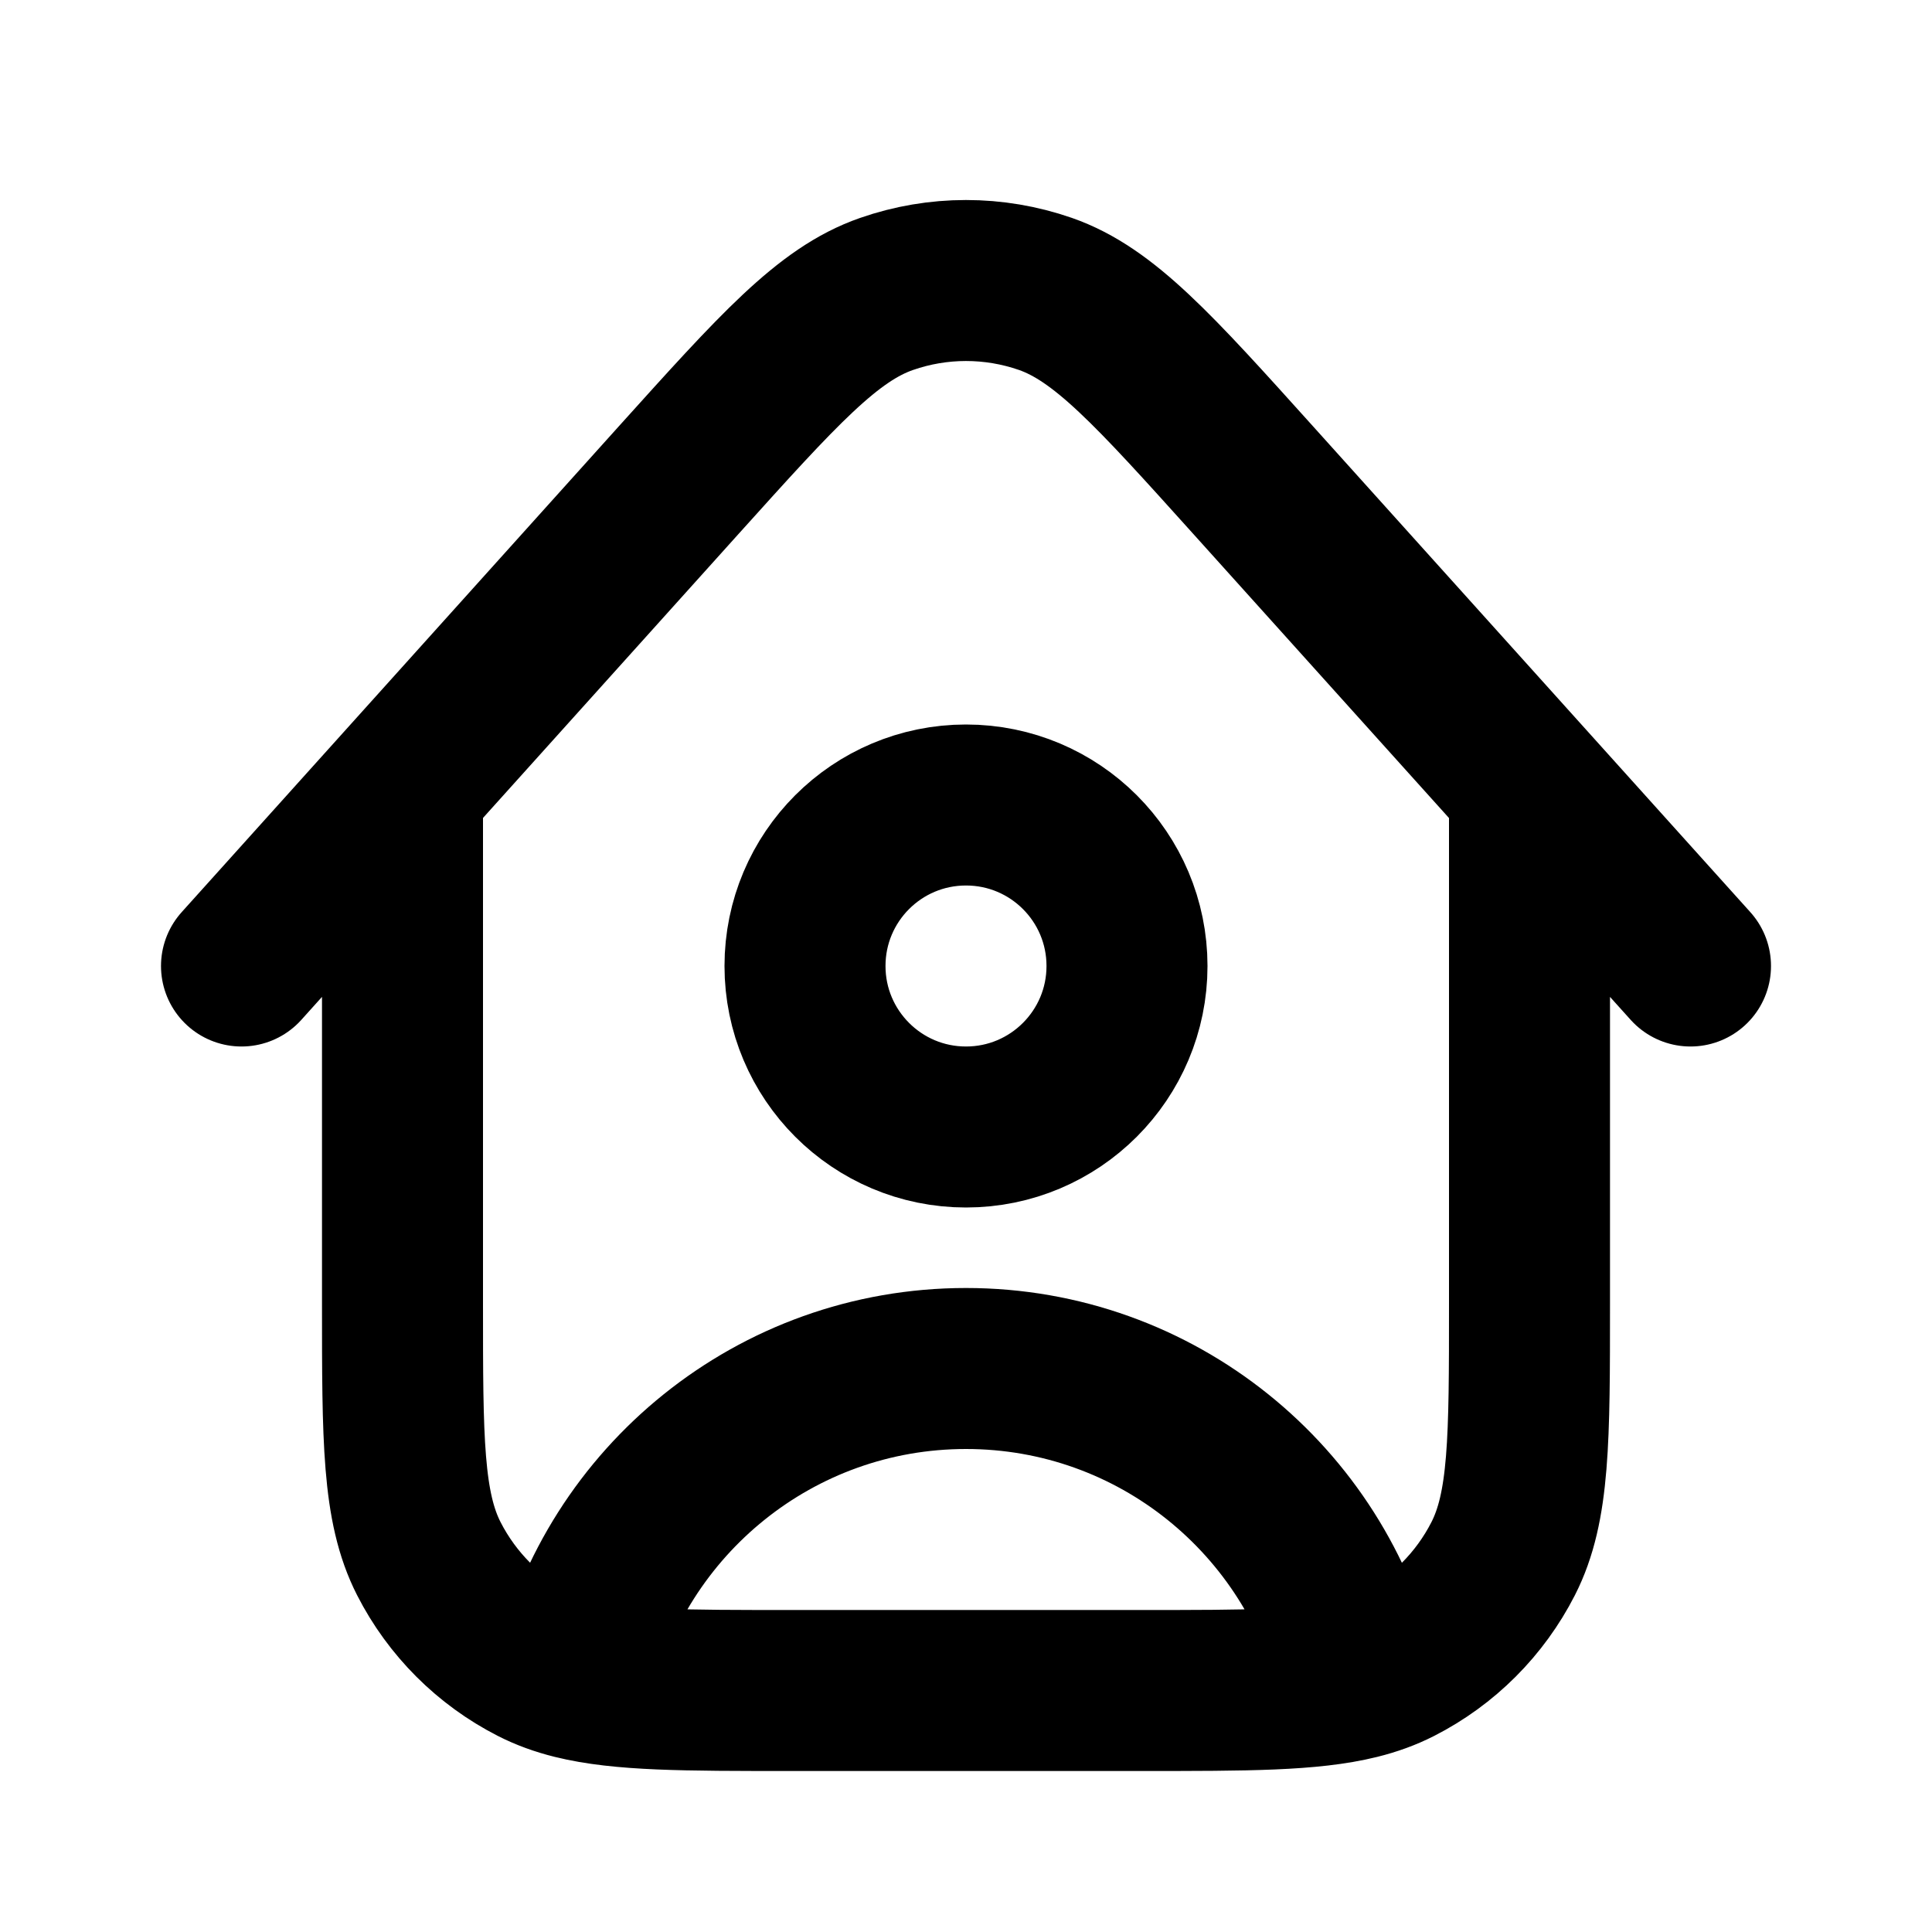
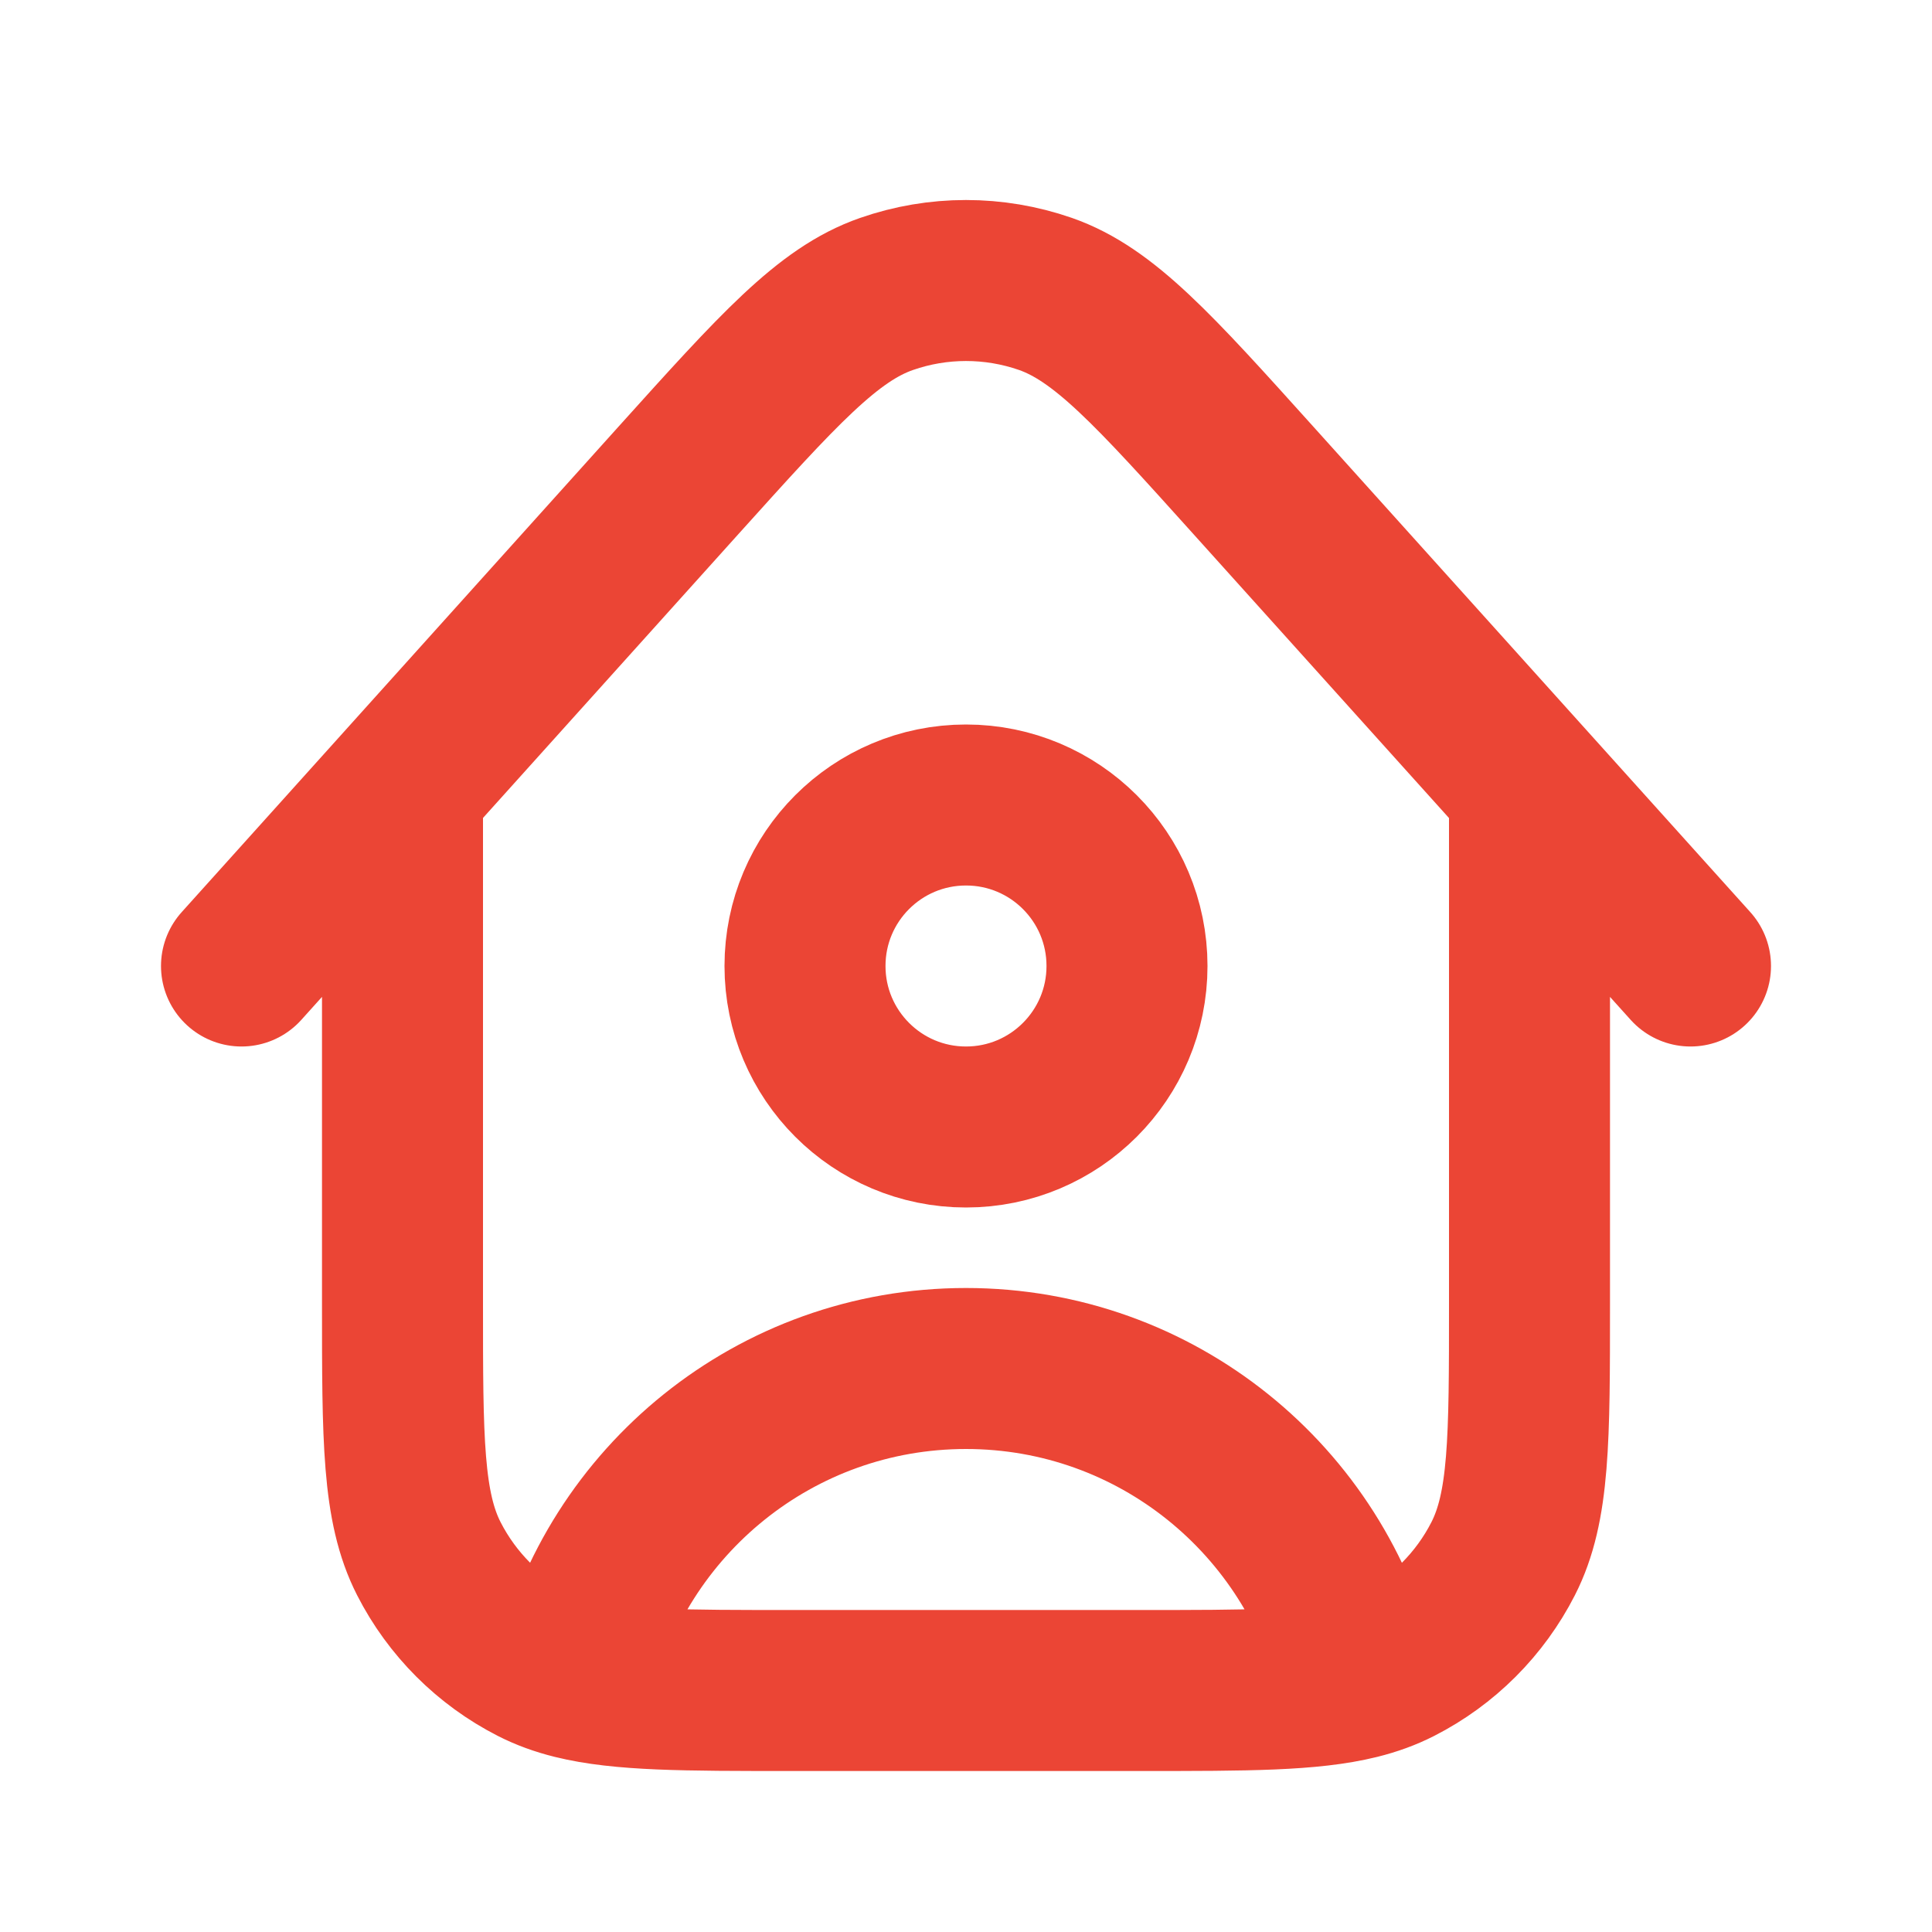
<svg xmlns="http://www.w3.org/2000/svg" width="25px" height="25px" viewBox="0 0 24 24" fill="none">
-   <path d="M19 9.778V16.2C19 17.88 19 18.72 18.673 19.362C18.385 19.926 17.927 20.385 17.362 20.673C17.211 20.75 17.049 20.809 16.868 20.854M5 9.777V16.2C5 17.88 5 18.72 5.327 19.362C5.615 19.926 6.074 20.385 6.638 20.673C6.789 20.75 6.951 20.809 7.132 20.854M21 12L15.567 5.964C14.331 4.591 13.713 3.905 12.986 3.651C12.347 3.429 11.651 3.429 11.012 3.652C10.284 3.905 9.667 4.592 8.431 5.964L3 12M7.132 20.854C7.65 18.645 9.633 17 12 17C14.367 17 16.35 18.645 16.868 20.854M7.132 20.854C7.721 21 8.515 21 9.8 21H14.2C15.485 21 16.279 21 16.868 20.854M14 12C14 13.104 13.105 14 12 14C10.895 14 10 13.104 10 12C10 10.895 10.895 10 12 10C13.105 10 14 10.895 14 12Z" stroke="#000000" stroke-width="2" stroke-linecap="round" stroke-linejoin="round" />
+   <path d="M19 9.778V16.2C19 17.88 19 18.72 18.673 19.362C18.385 19.926 17.927 20.385 17.362 20.673C17.211 20.75 17.049 20.809 16.868 20.854M5 9.777V16.2C5 17.88 5 18.72 5.327 19.362C5.615 19.926 6.074 20.385 6.638 20.673C6.789 20.75 6.951 20.809 7.132 20.854M21 12L15.567 5.964C14.331 4.591 13.713 3.905 12.986 3.651C12.347 3.429 11.651 3.429 11.012 3.652C10.284 3.905 9.667 4.592 8.431 5.964L3 12M7.132 20.854C7.65 18.645 9.633 17 12 17C14.367 17 16.35 18.645 16.868 20.854M7.132 20.854C7.721 21 8.515 21 9.8 21H14.2C15.485 21 16.279 21 16.868 20.854M14 12C14 13.104 13.105 14 12 14C10.895 14 10 13.104 10 12C10 10.895 10.895 10 12 10C13.105 10 14 10.895 14 12Z" stroke="#EB4535" stroke-width="2" stroke-linecap="round" stroke-linejoin="round" />
</svg>
